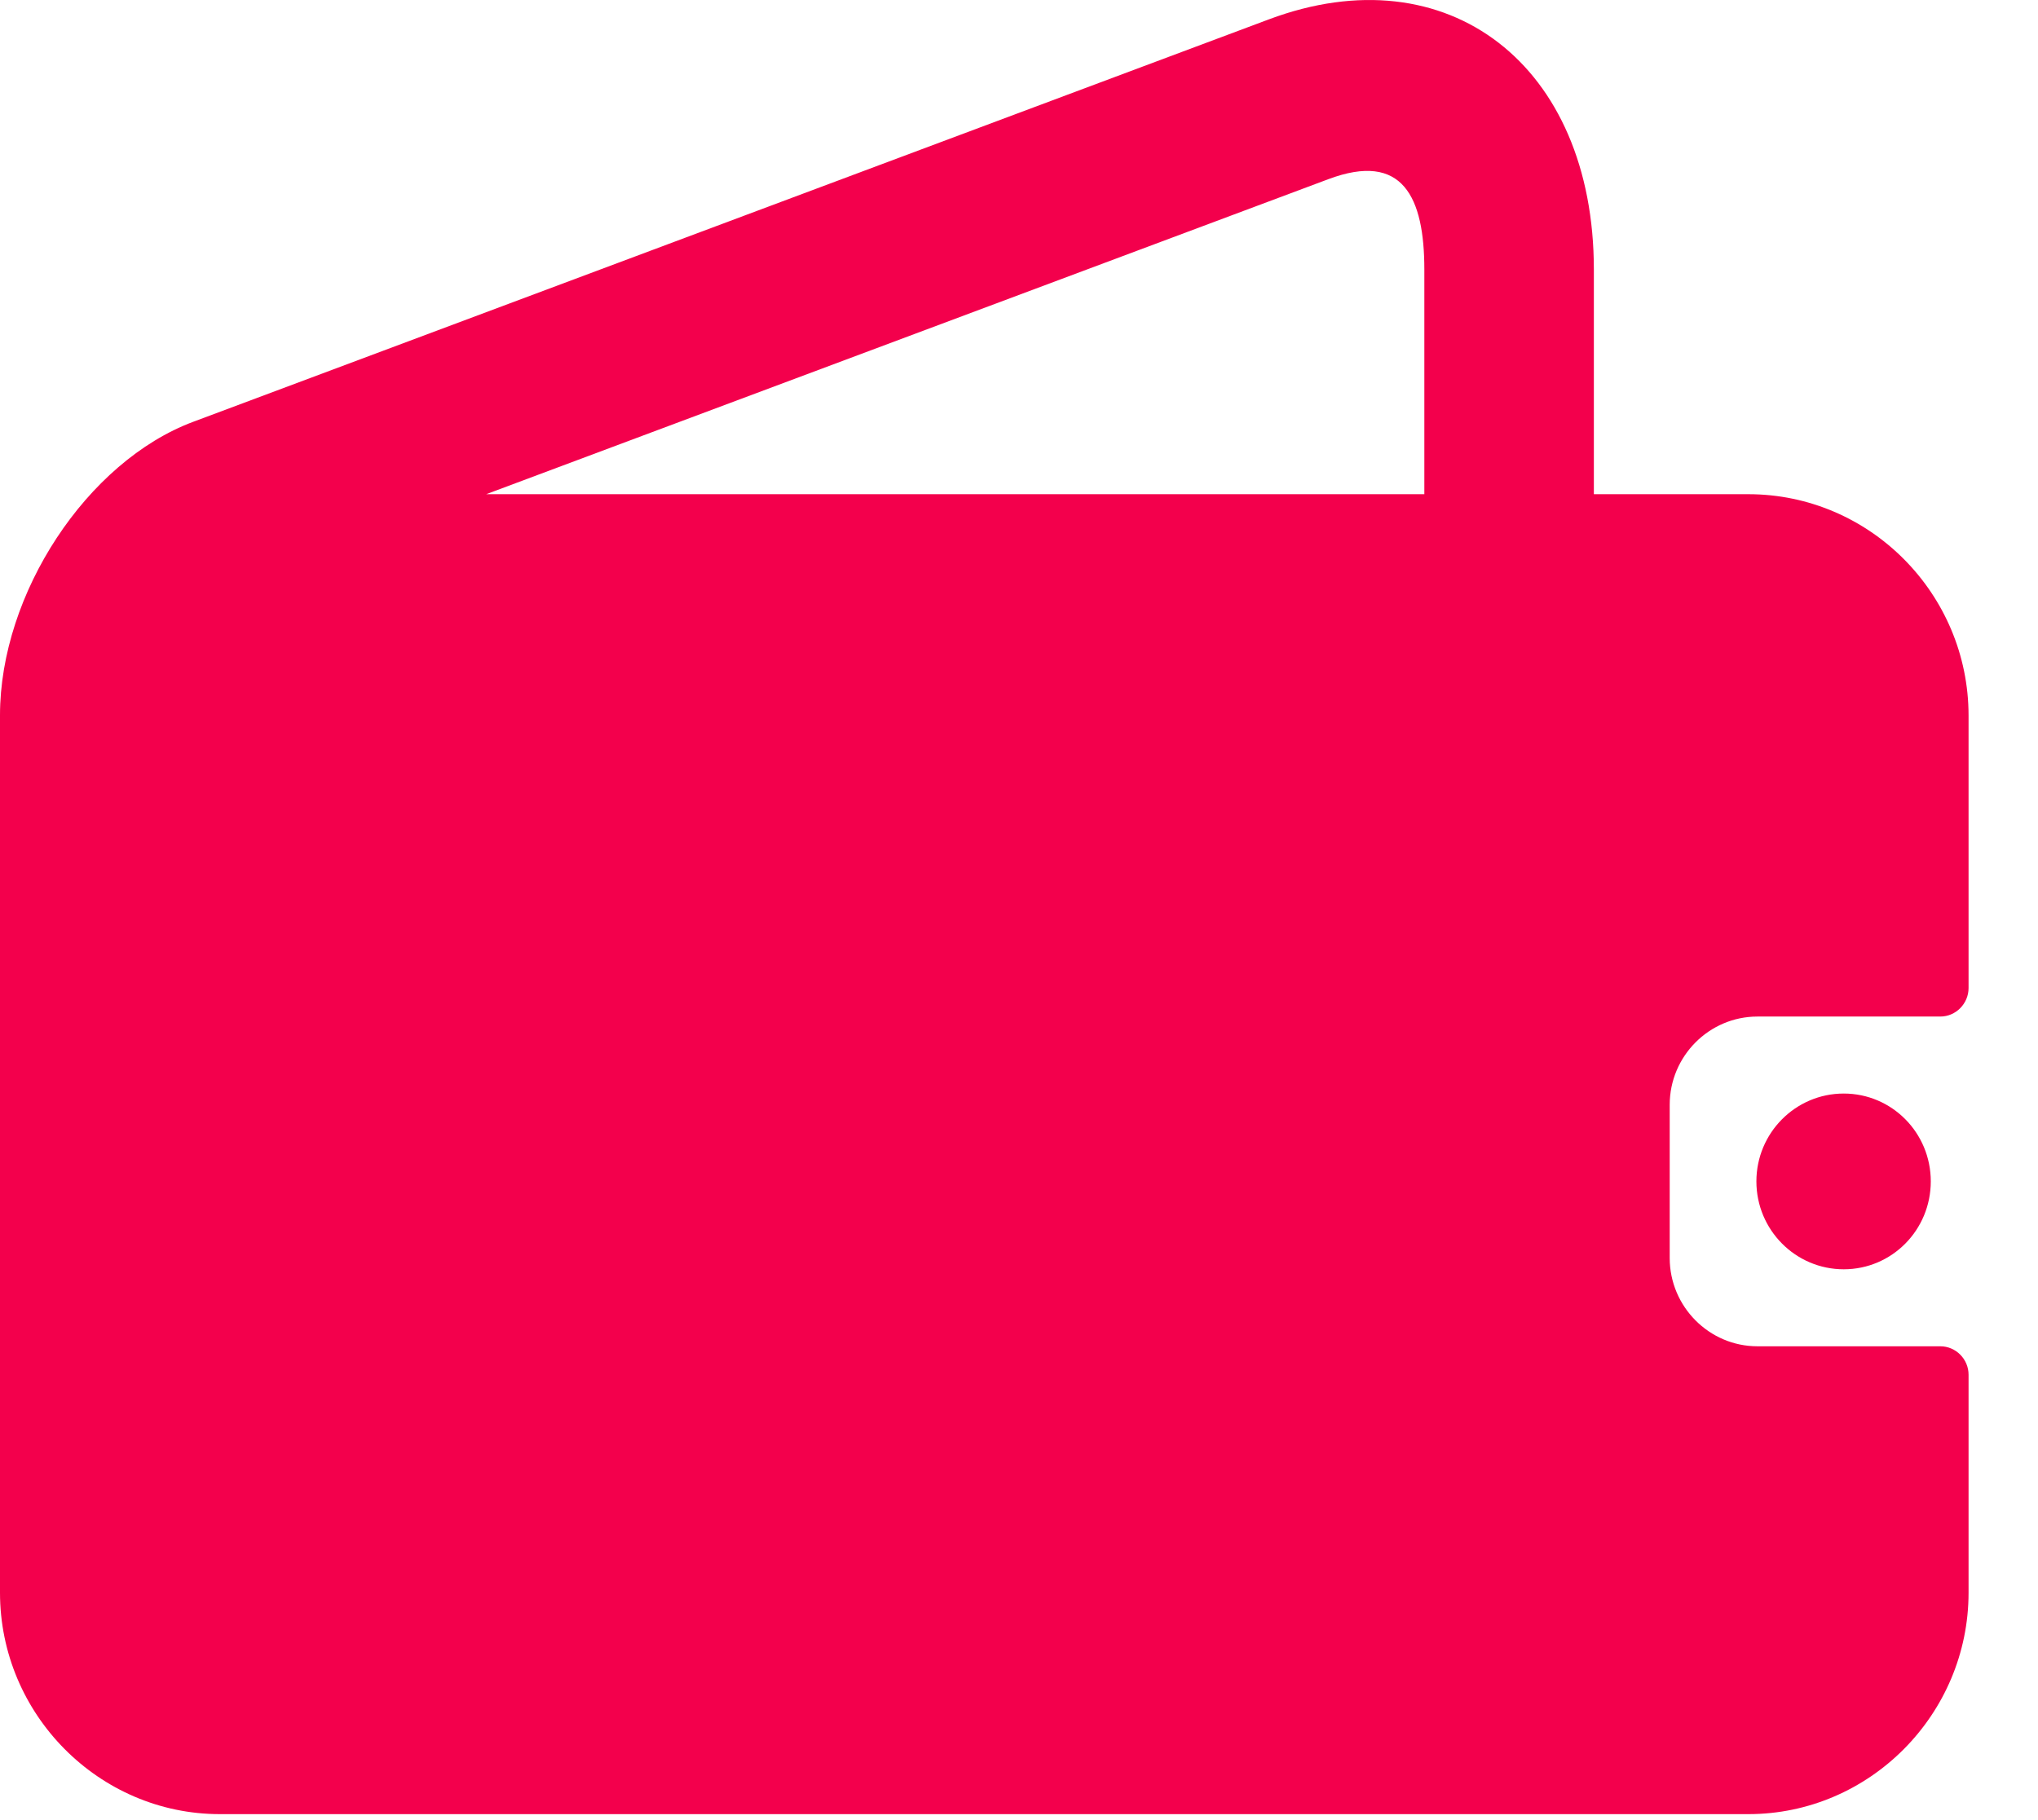
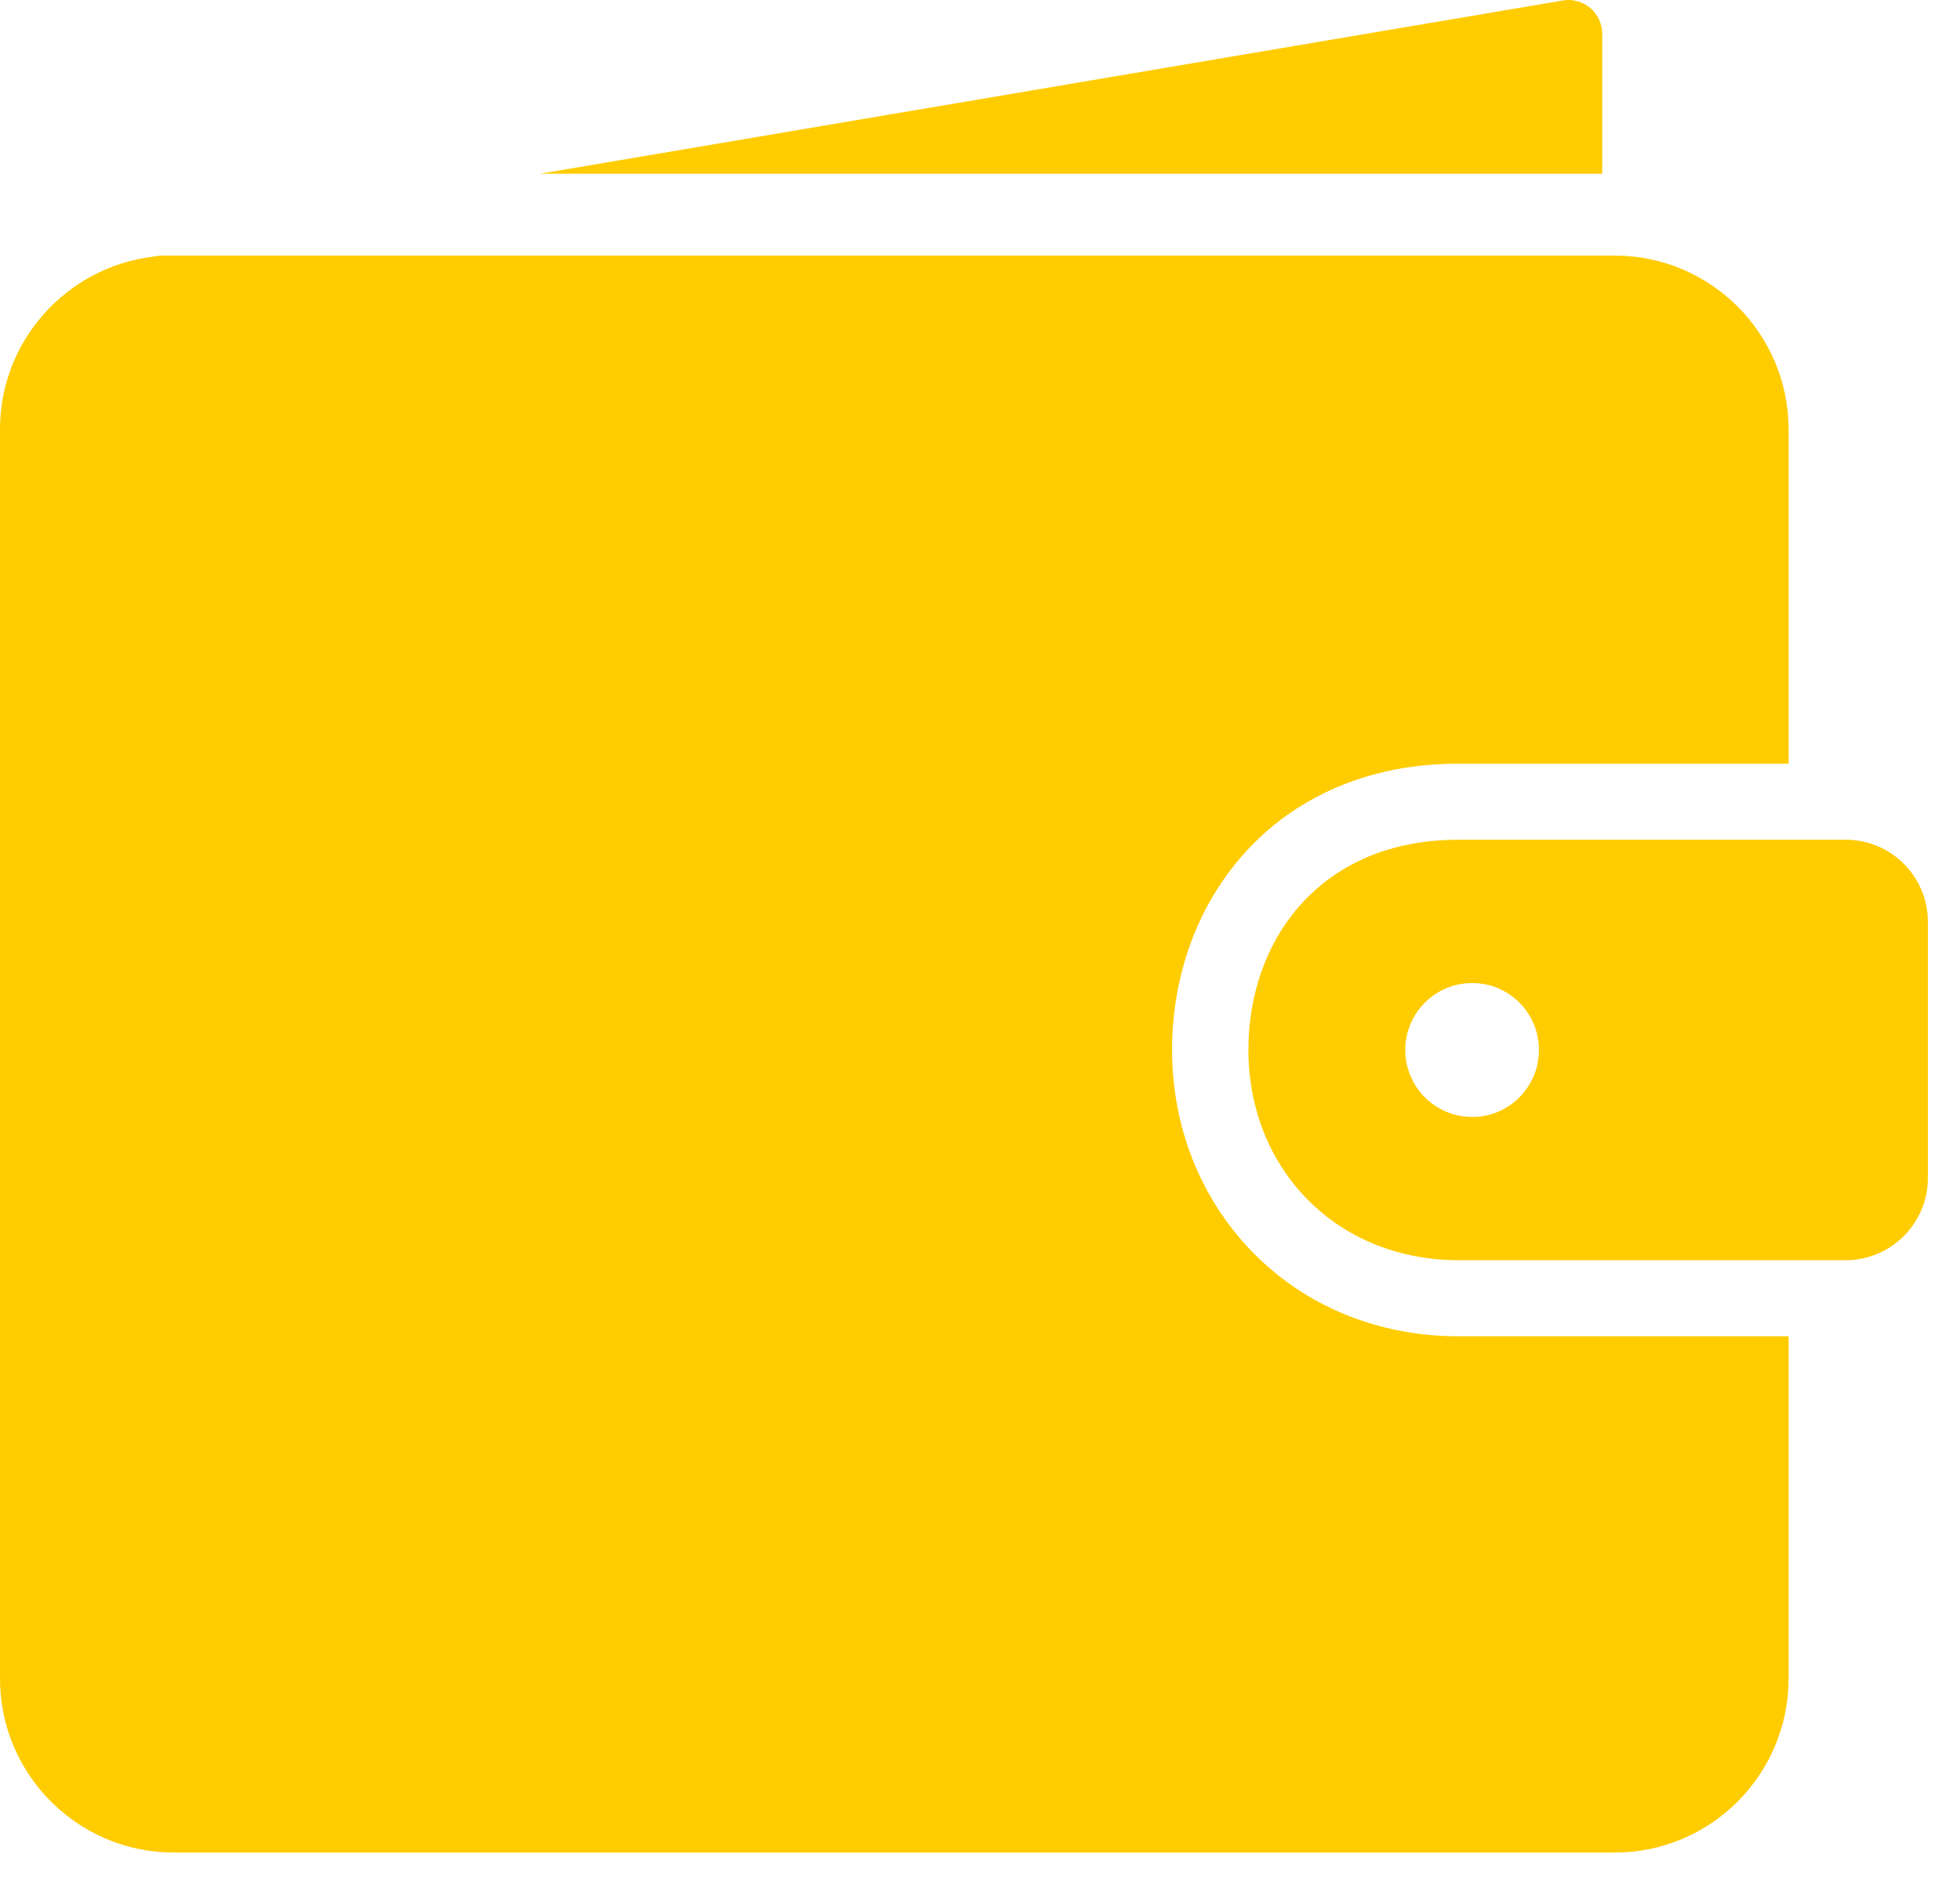
- <svg xmlns="http://www.w3.org/2000/svg" width="28" height="25" viewBox="0 0 28 25" fill="none">
-   <path fill-rule="evenodd" clip-rule="evenodd" d="M2.655 5.796L17.436 0.265C19.89 -0.653 21.898 0.893 21.898 3.704V6.791H24.02C25.687 6.791 27.046 8.158 27.046 9.834V13.577C27.046 13.79 26.873 13.969 26.657 13.969H24.145C23.482 13.969 22.94 14.514 22.94 15.181V17.287C22.94 17.954 23.482 18.5 24.145 18.5H26.657C26.873 18.5 27.046 18.678 27.046 18.891V21.886C27.046 23.557 25.687 24.929 24.02 24.929H3.021C1.359 24.929 0 23.557 0 21.886V14.452V9.834V9.829C0 8.158 1.196 6.341 2.655 5.796ZM25.331 15.027C25.994 15.027 26.527 15.568 26.527 16.234C26.527 16.901 25.994 17.442 25.331 17.442C24.669 17.442 24.131 16.901 24.131 16.234C24.131 15.568 24.669 15.027 25.331 15.027ZM19.569 6.791V3.704C19.569 2.714 19.276 2.076 18.248 2.463L6.68 6.791H19.569Z" fill="#F3004C" />
+ <svg xmlns="http://www.w3.org/2000/svg" width="33" height="32" viewBox="0 0 33 32" fill="none">
+   <path d="M25.84 2.925H26.976V0.567C26.976 0.402 26.901 0.244 26.775 0.134C26.645 0.027 26.475 -0.02 26.314 0.008L9.094 2.925H15.891H25.84Z" fill="#FFCC00" />
+   <path d="M21.071 21.066C20.211 20.175 19.734 18.973 19.734 17.68C19.734 16.442 20.152 15.283 20.905 14.42C21.291 13.976 21.751 13.622 22.285 13.359C22.963 13.026 23.72 12.859 24.555 12.859H30.114V7.229C30.114 5.617 28.801 4.304 27.189 4.304H26.976H25.84H9.493H2.692L2.558 4.324C1.116 4.509 0 5.739 0 7.229V28.265C0 29.881 1.313 31.194 2.925 31.194H27.189C28.801 31.194 30.114 29.881 30.114 28.265V22.501H24.555C23.203 22.501 21.965 21.993 21.071 21.066Z" fill="#FFCC00" />
+   <path fill-rule="evenodd" clip-rule="evenodd" d="M32.459 15.524V19.837C32.459 20.597 31.84 21.22 31.076 21.22H24.555C23.554 21.22 22.643 20.85 21.993 20.175C21.362 19.525 21.019 18.638 21.019 17.68C21.019 16.754 21.319 15.894 21.871 15.264C22.316 14.751 23.148 14.14 24.555 14.14H31.076C31.84 14.14 32.459 14.759 32.459 15.524ZM25.911 17.68C25.911 17.057 25.407 16.553 24.788 16.553C24.165 16.553 23.66 17.057 23.66 17.68C23.66 18.303 24.165 18.808 24.788 18.808C25.407 18.808 25.911 18.303 25.911 17.68Z" fill="#FFCC00" />
</svg>
